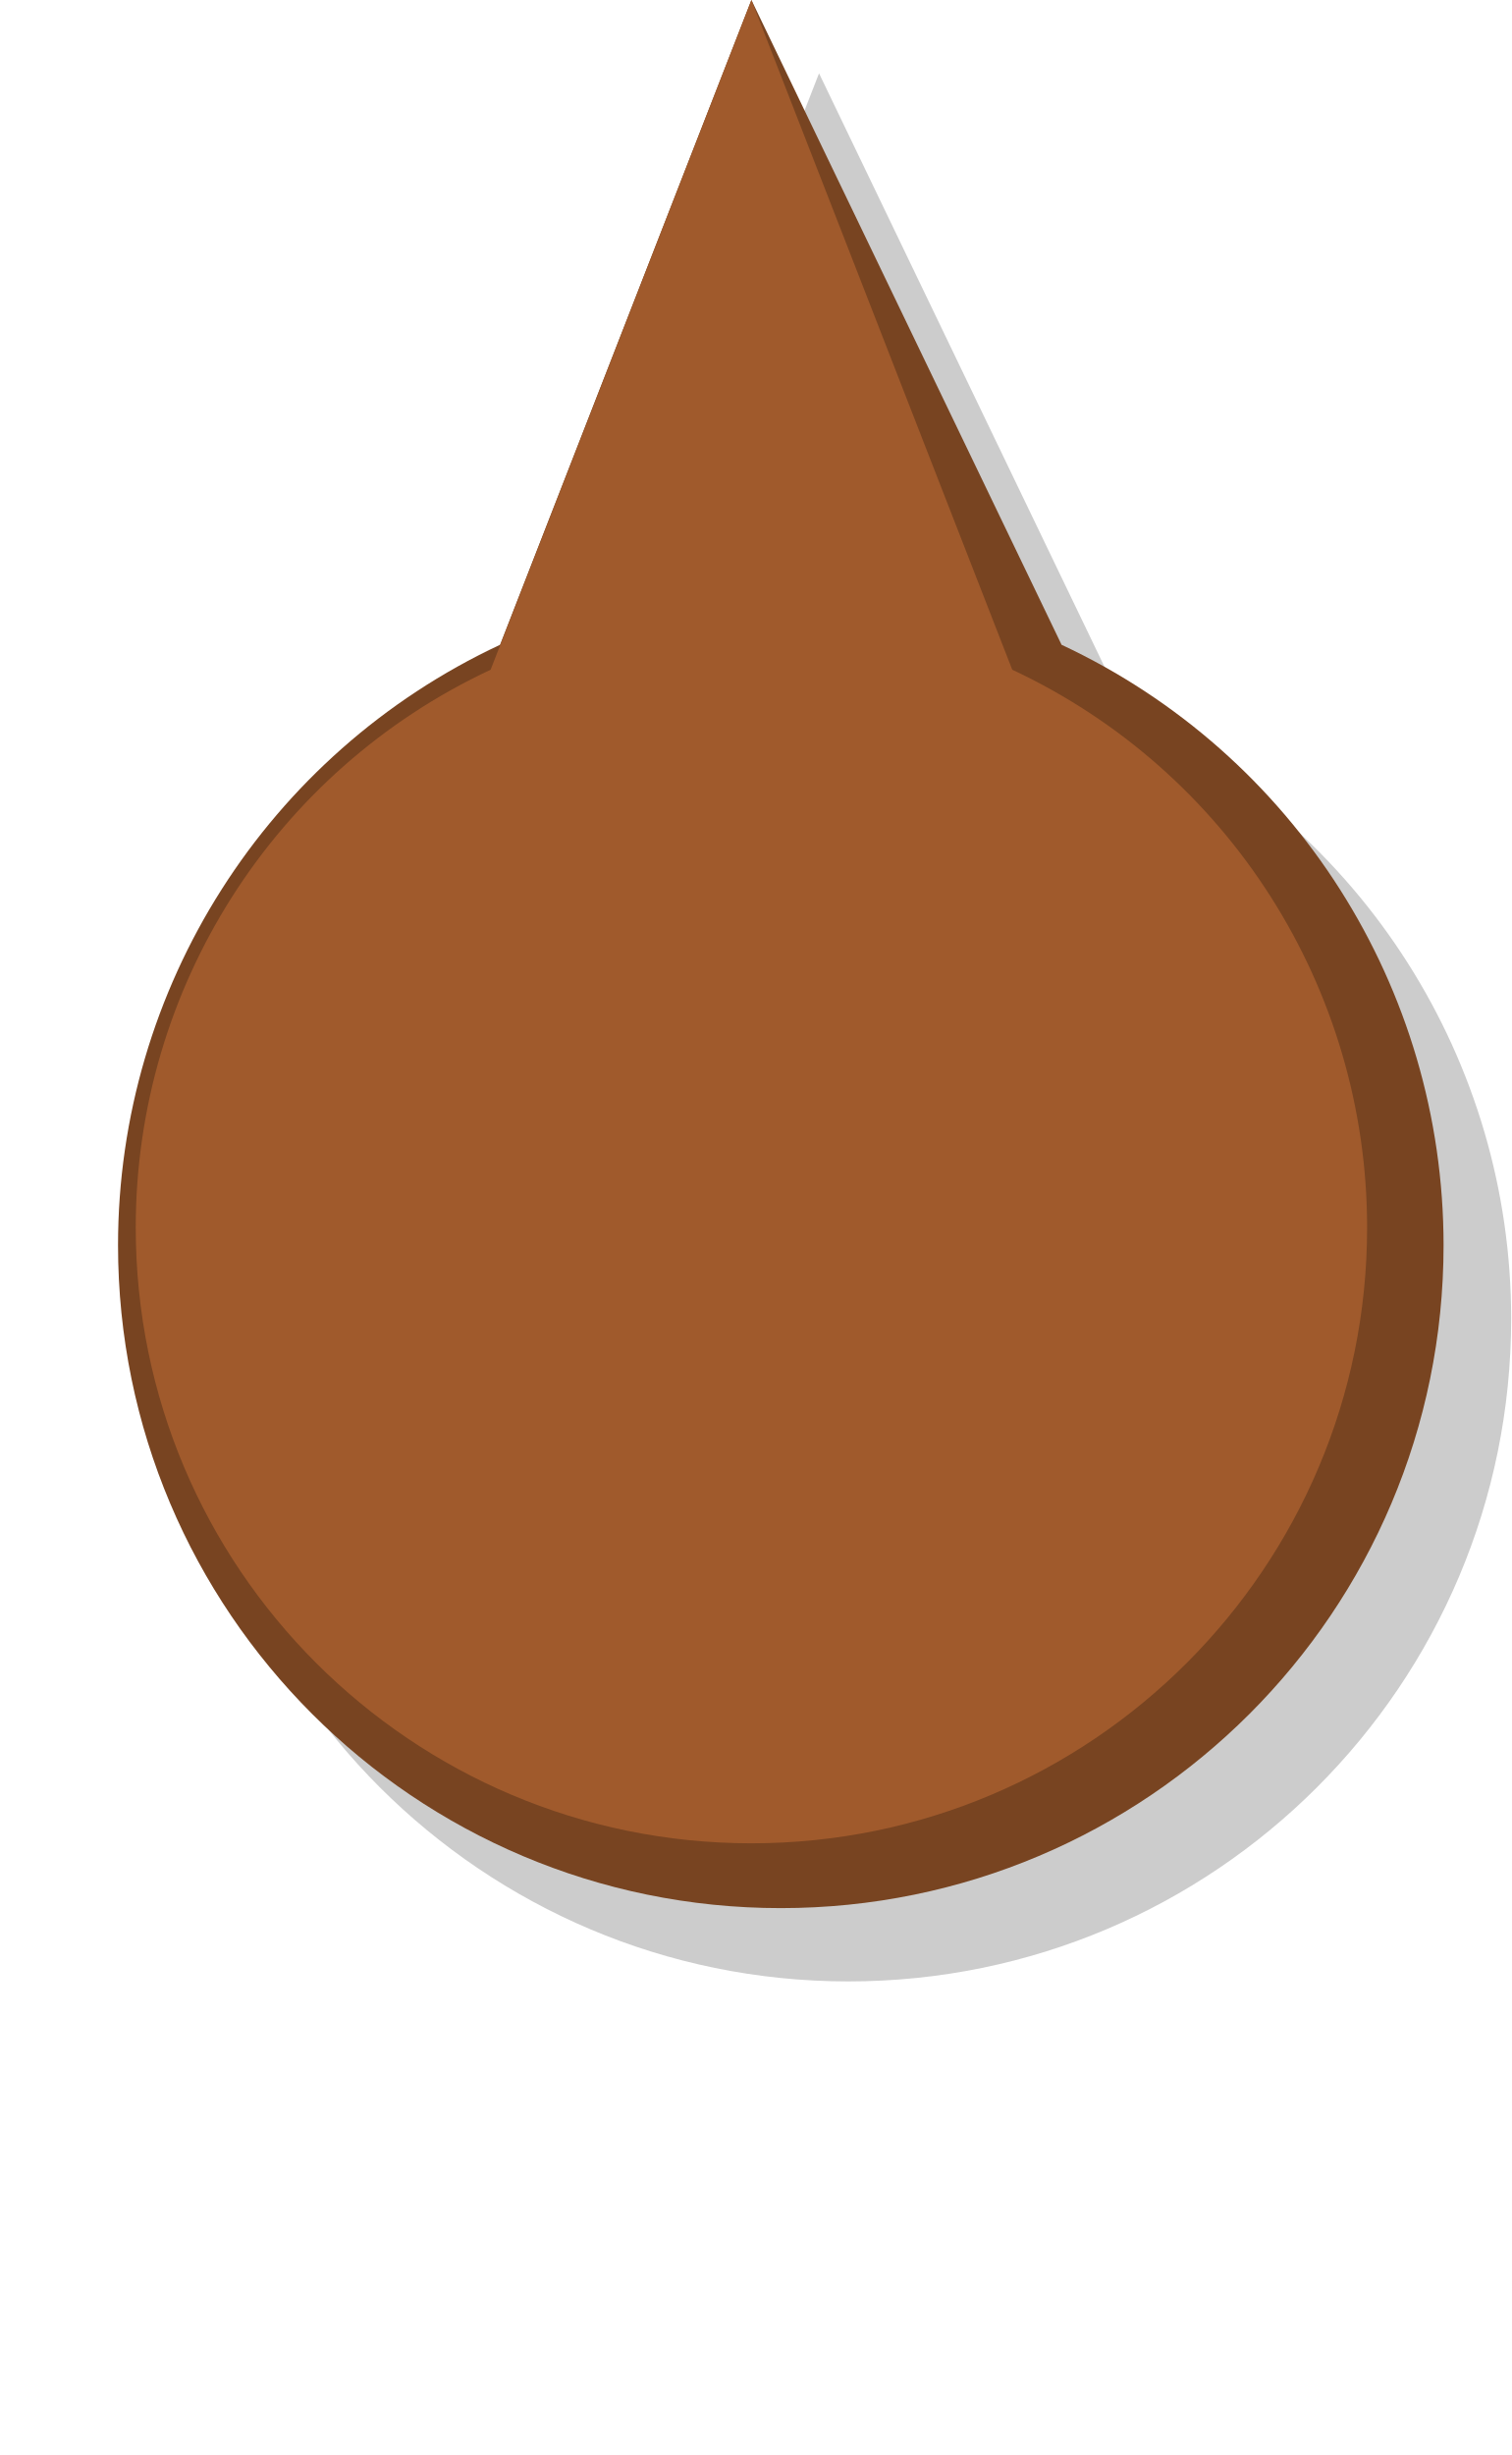
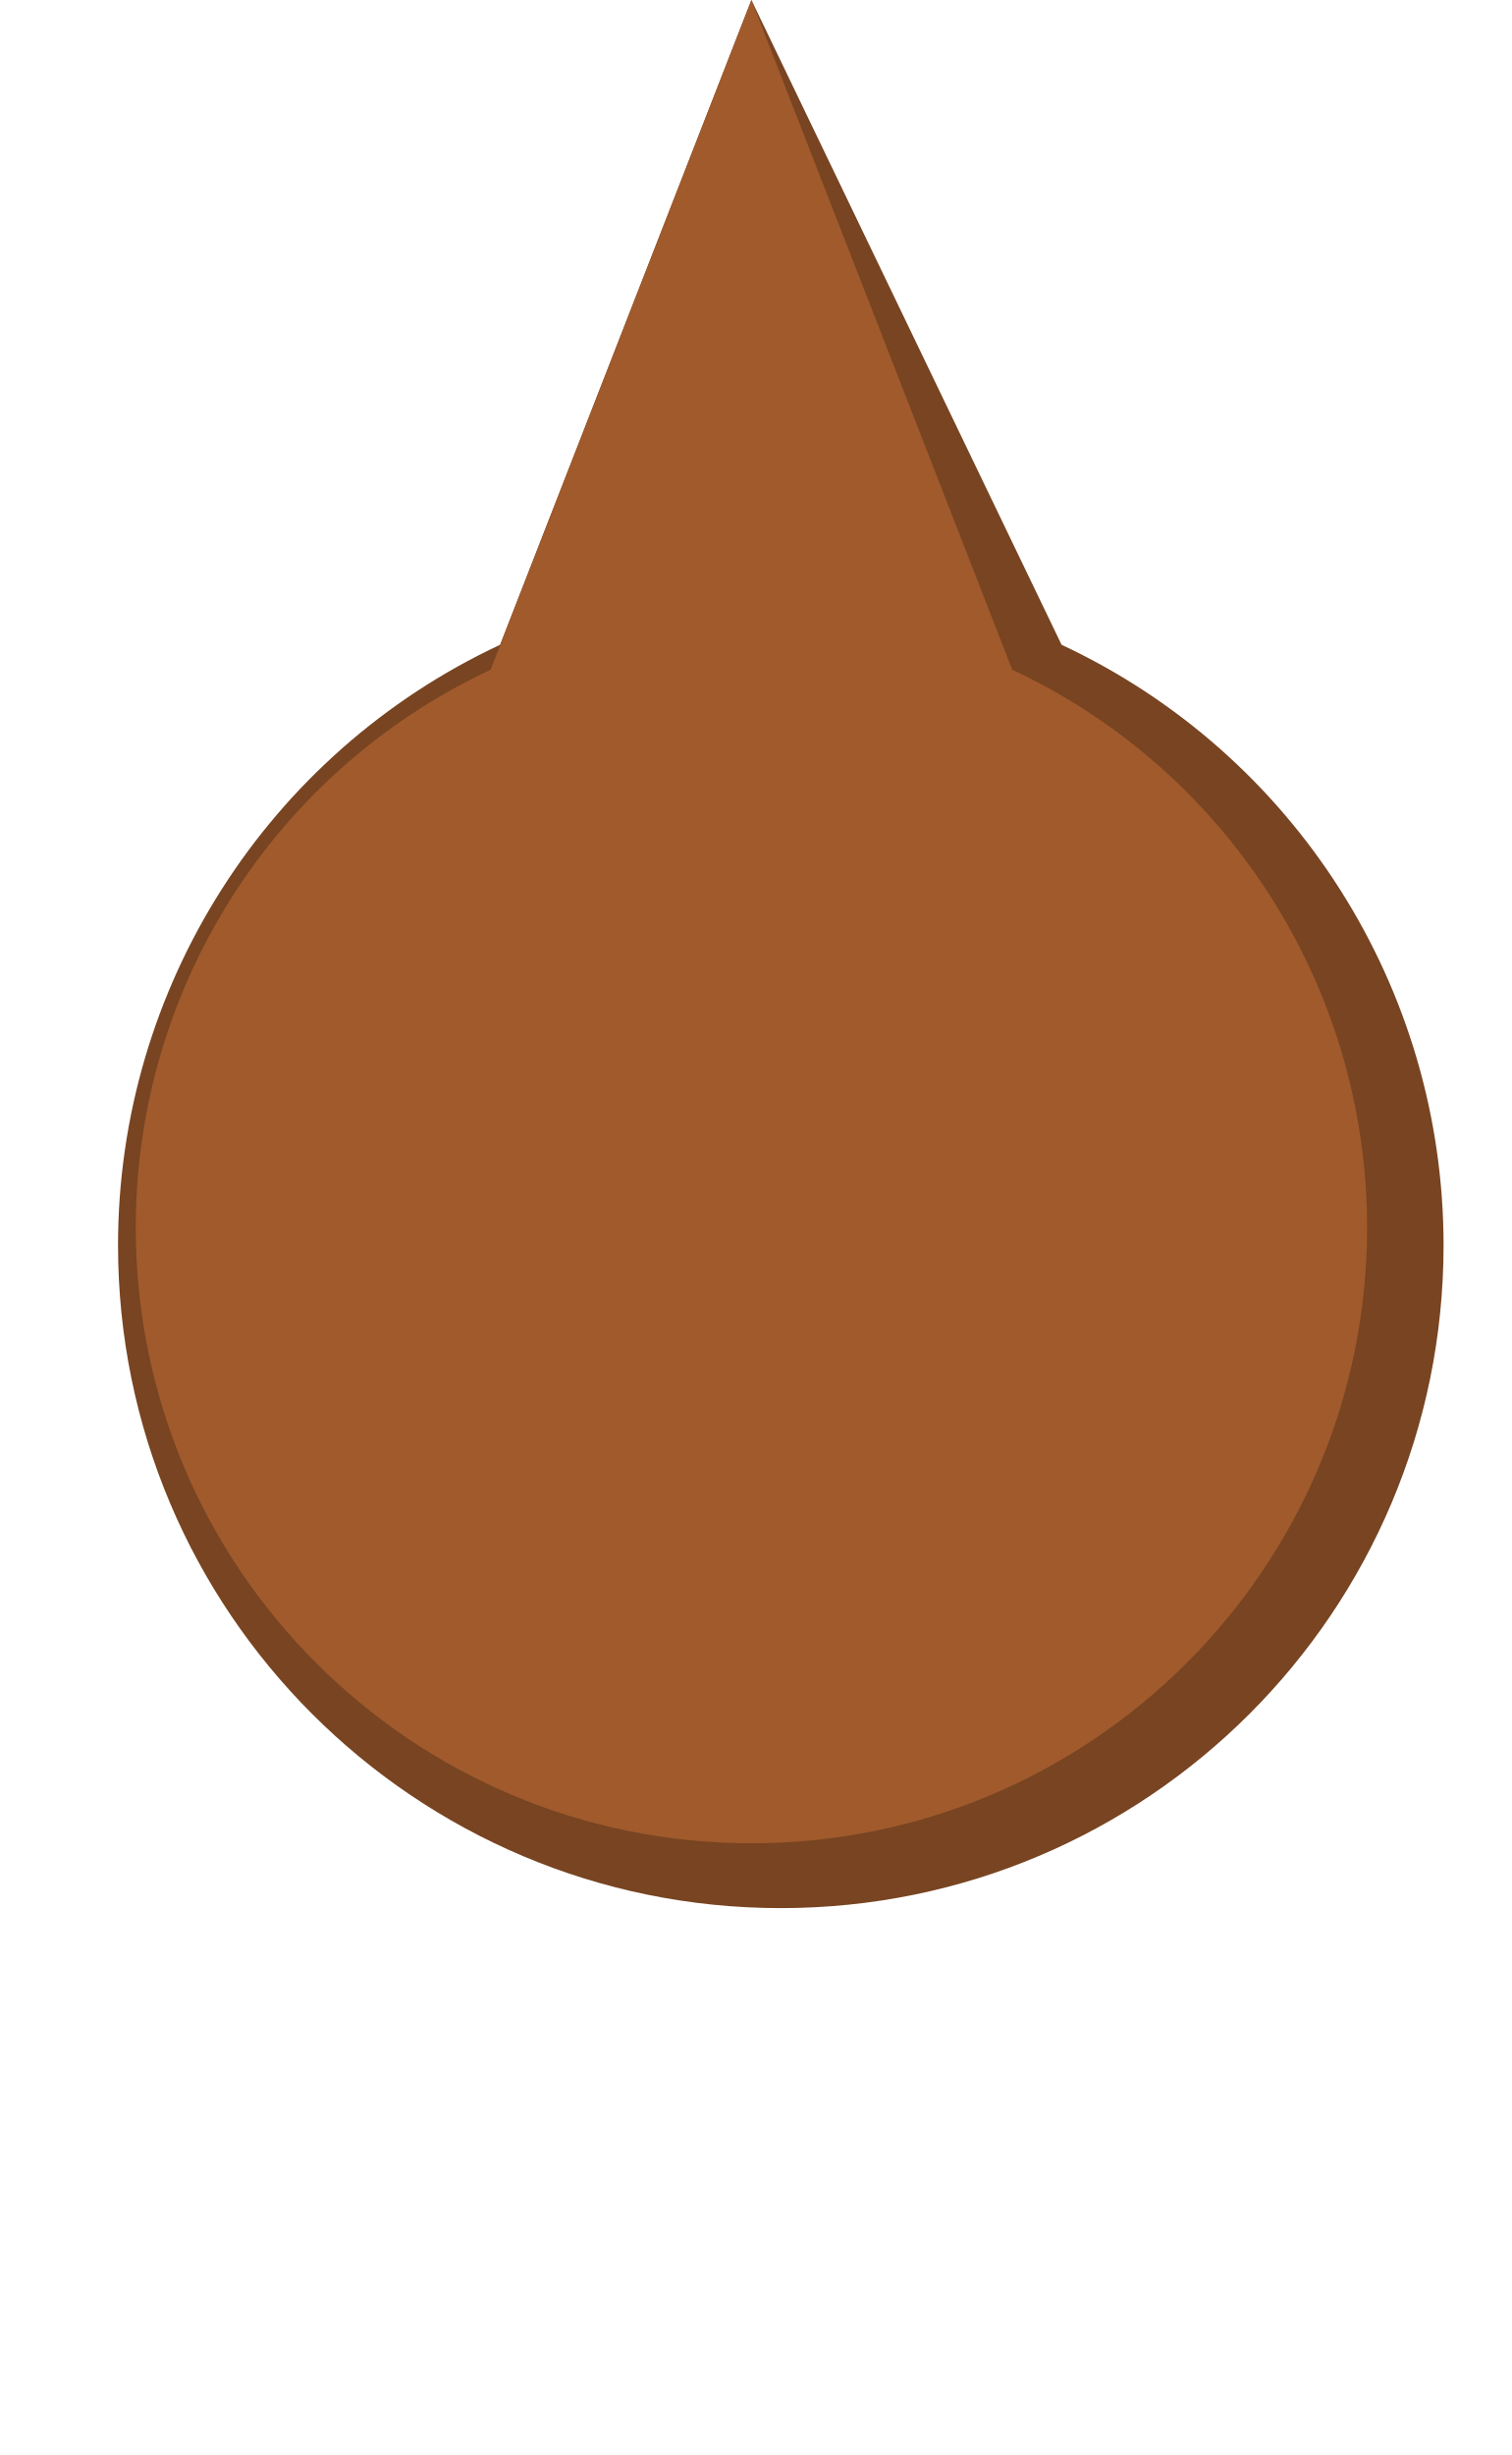
- <svg xmlns="http://www.w3.org/2000/svg" version="1.1" viewBox="0 0 64.239 104.342" height="104.342" width="64.239" id="sv">
+ <svg xmlns="http://www.w3.org/2000/svg" id="sv" width="64.239" height="104.342" viewBox="0 0 64.239 104.342" version="1.1">
  <defs id="defs11" />
-   <path d="M 34.817,3.116 24.131,30.52 C 14.223,35.153 7.892,45.102 7.891,56.04 c 1.3e-5,15.56 12.614,28.174 28.174,28.174 15.56,-1e-5 28.174,-12.614 28.174,-28.174 -4.7e-4,-10.937 -6.331,-20.886 -16.238,-25.52 z" style="opacity:0.2;fill:#000000;stroke:none;stroke-width:0.378;paint-order:markers fill stroke" id="path23-9-5" />
-   <g transform="translate(-260.3936,5.077595)" id="g281">
-     <path d="m 292.336,-5.078 -10.685,27.405 c -9.908,4.633 -16.239,14.582 -16.24,25.52 2e-5,15.56 12.614,28.174 28.174,28.174 15.56,-1e-5 28.174,-12.614 28.174,-28.174 -4.7e-4,-10.937 -6.331,-20.886 -16.238,-25.52 z" style="fill:#784421;stroke:none;stroke-width:0.378;paint-order:markers fill stroke" id="path23-9-5-2" />
-     <path id="path23-9-5-7-0" style="fill:#a05a2c;stroke:none;stroke-width:0.378;paint-order:markers fill stroke" d="M 292.336,-5.078 281.25,23.387 A 26.173,26.173 0 0 0 266.164,47.093 26.173,26.173 0 0 0 292.336,73.266 26.173,26.173 0 0 0 318.509,47.093 26.173,26.173 0 0 0 303.424,23.387 Z" />
+   <g id="g281" transform="translate(-260.3936,5.077595)">
+     <path id="path23-9-5-2" style="fill:#784421;stroke:none;stroke-width:0.378;paint-order:markers fill stroke" d="m 292.336,-5.078 -10.685,27.405 c -9.908,4.633 -16.239,14.582 -16.24,25.52 2e-5,15.56 12.614,28.174 28.174,28.174 15.56,-1e-5 28.174,-12.614 28.174,-28.174 -4.7e-4,-10.937 -6.331,-20.886 -16.238,-25.52 z" />
+     <path d="M 292.336,-5.078 281.25,23.387 A 26.173,26.173 0 0 0 266.164,47.093 26.173,26.173 0 0 0 292.336,73.266 26.173,26.173 0 0 0 318.509,47.093 26.173,26.173 0 0 0 303.424,23.387 Z" style="fill:#a05a2c;stroke:none;stroke-width:0.378;paint-order:markers fill stroke" id="path23-9-5-7-0" />
  </g>
</svg>
